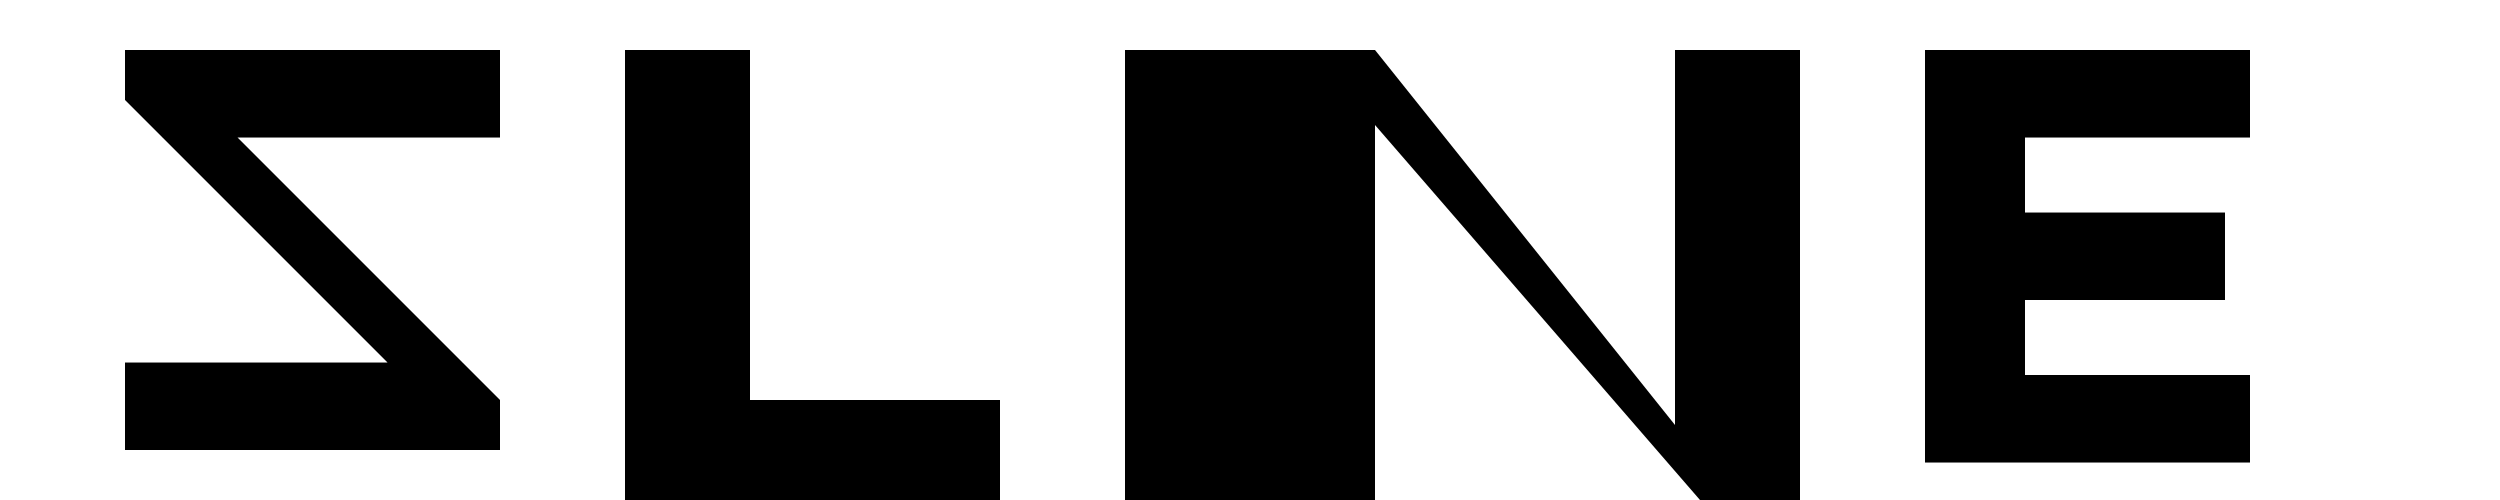
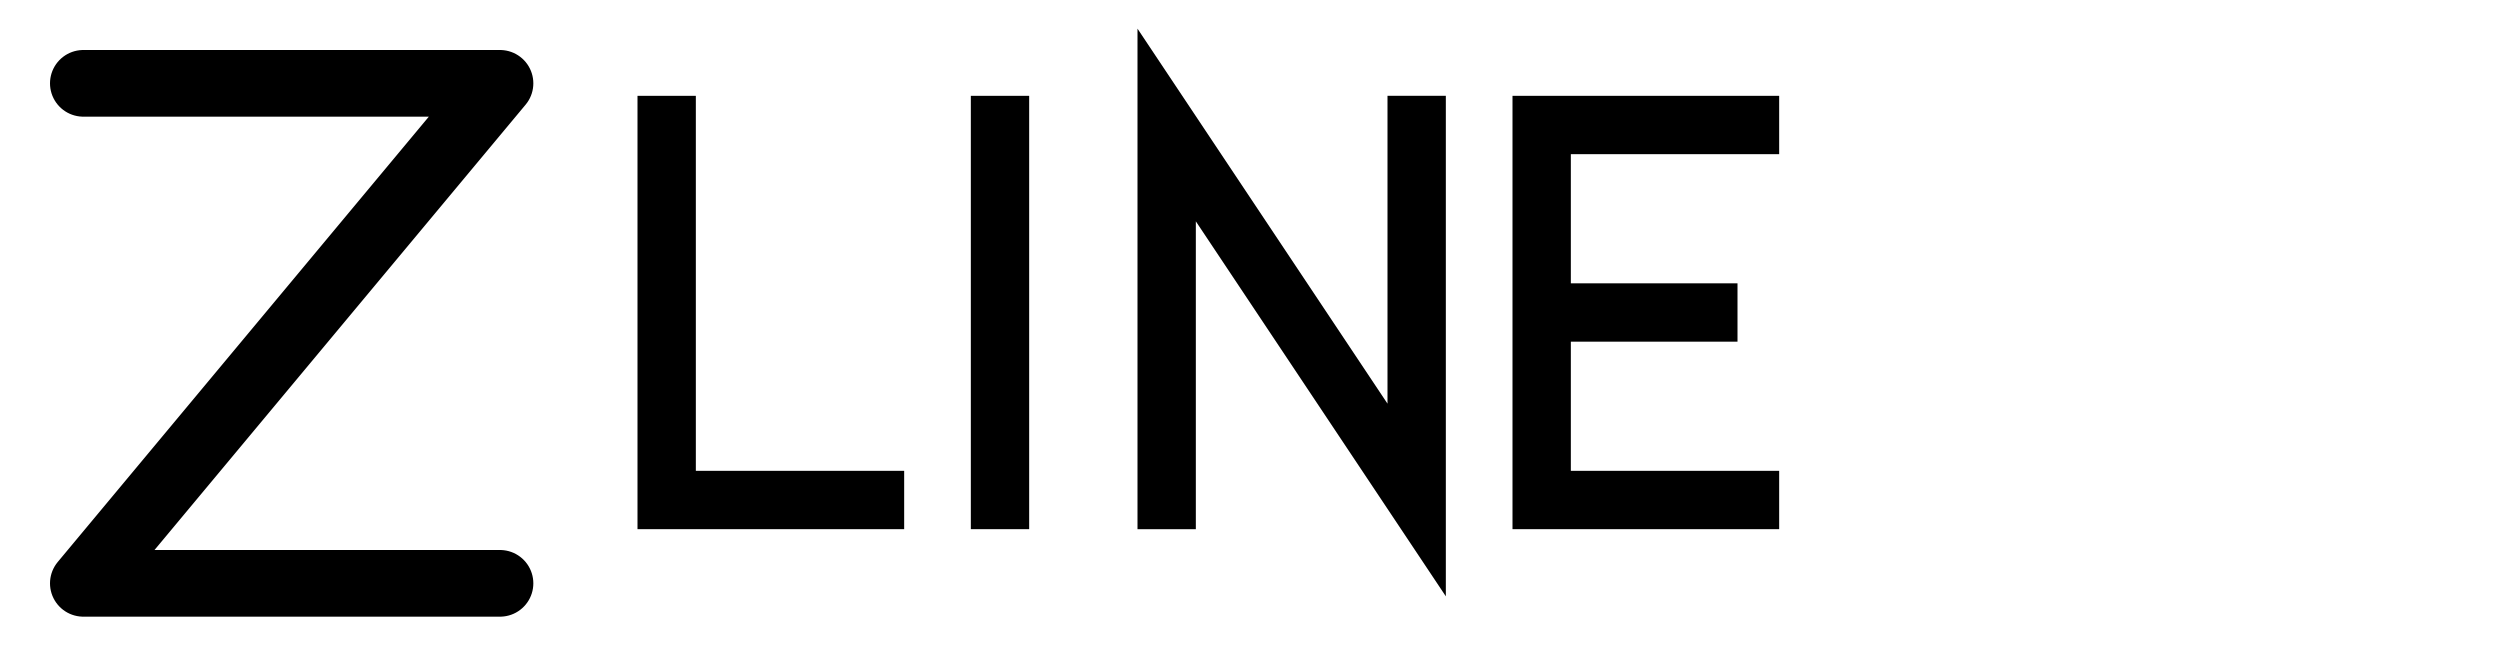
- <svg xmlns="http://www.w3.org/2000/svg" viewBox="0 0 100 20" fill="#000">
-   <path d="M5 2h15v3.5H9.5l10.5 10.5V18H5v-3.5h10.5L5 4V2zm20 0h5v14h10v4h-15V2zm20 0h5v18h-5V2zm10 0l12 15V2h5v18h-4L55 5v15h-5V2zm22 0h13v3.5h-9v3h8v3.5h-8v3h9v3.5h-13V2z" />
+ <svg xmlns="http://www.w3.org/2000/svg" viewBox="0 0 300 80">
+   <path d="M10 10 H60 L10 70 H60" fill="none" stroke="black" stroke-width="8" stroke-linecap="round" stroke-linejoin="round" />
+   <g fill="black">
+     <path d="M80 15 v45 h25" fill="none" stroke="black" stroke-width="7" stroke-linecap="square" />
+     <path d="M120 15 v45" fill="none" stroke="black" stroke-width="7" stroke-linecap="square" />
+     <path d="M140 60 V15 l30 45 V15" fill="none" stroke="black" stroke-width="7" stroke-linecap="square" stroke-linejoin="miter" />
+     <path d="M185 15 v45 h25 M185 37.5 h20 M185 15 h25" fill="none" stroke="black" stroke-width="7" stroke-linecap="square" />
+   </g>
</svg>
